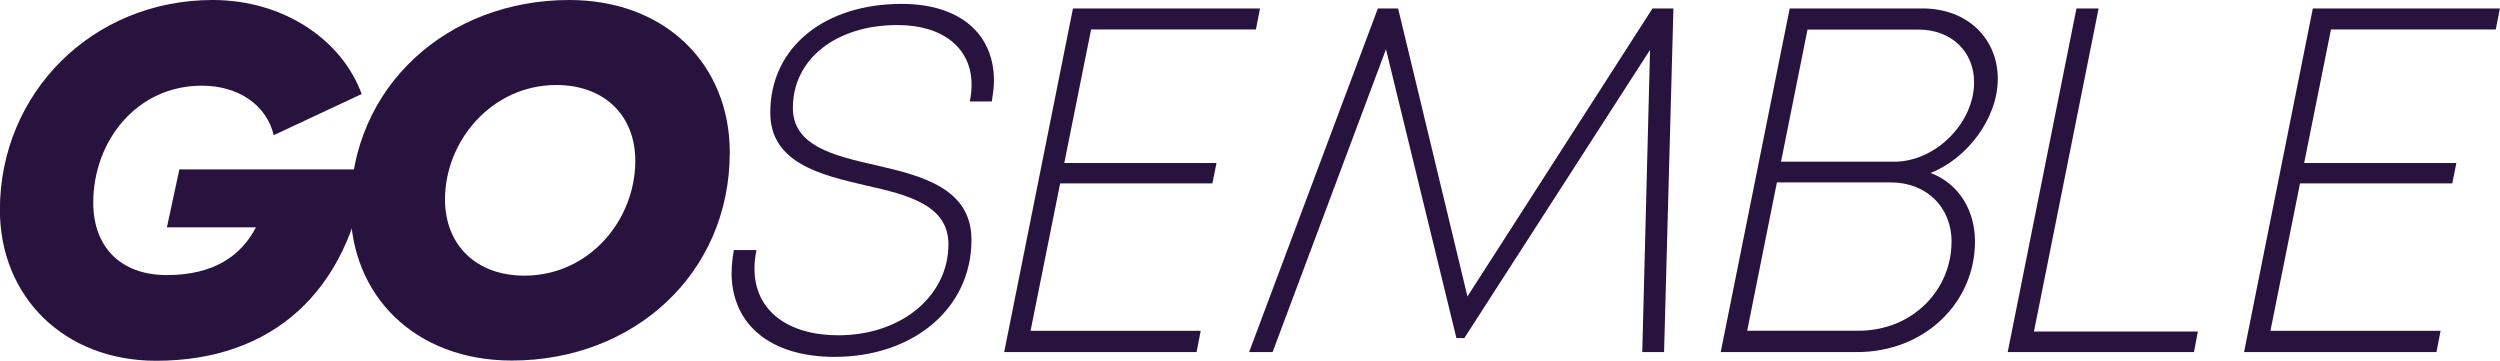
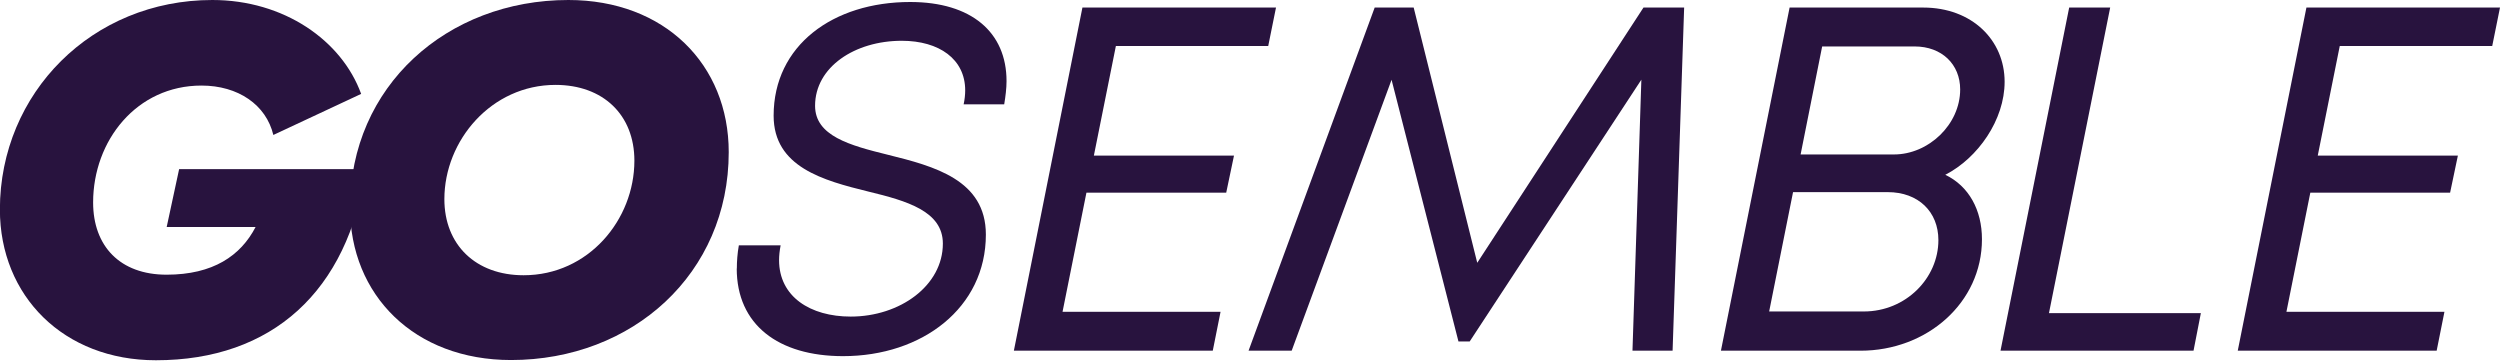
- <svg xmlns="http://www.w3.org/2000/svg" id="Layer_2" viewBox="0 0 224.66 32.4">
+ <svg xmlns="http://www.w3.org/2000/svg" id="Layer_2" viewBox="0 0 224.98 32.4">
  <defs>
    <style>.cls-1{fill:#28133e;}</style>
  </defs>
  <g id="Layer_1-2">
    <path class="cls-1" d="m24.6,12.15c-.65-2.72-3.17-4.45-6.47-4.45-5.83,0-9.75,4.95-9.75,10.52,0,3.93,2.42,6.5,6.61,6.5s6.67-1.71,8.01-4.29h-8l1.12-5.21h16.8c-1.59,11.02-8.46,17.2-18.89,17.2-8.28,0-14.04-5.76-14.04-13.57C0,8.36,8.29,0,19.11,0c6.43,0,11.64,3.63,13.39,8.45l-7.91,3.7Z" />
    <path class="cls-1" d="m31.5,18.68C31.5,7.77,40.22,0,51.15,0c8.66,0,14.43,5.8,14.43,13.69,0,10.94-8.66,18.71-19.59,18.71-8.69,0-14.49-5.83-14.49-13.72Zm25.59-4.22c0-4.13-2.82-6.82-7.1-6.82-5.77,0-10,5-10,10.28,0,4.11,2.82,6.85,7.13,6.85,5.83,0,9.97-4.99,9.97-10.31Z" />
-     <path class="cls-1" d="m65.75,24.48c0-.63.07-1.31.2-2.01h2.03c-.12.59-.18,1.13-.18,1.66,0,3.83,3.06,6,7.53,6,5.65,0,9.9-3.51,9.9-8.18,0-3.5-3.58-4.43-7.44-5.29-4.08-.94-8.57-2.04-8.57-6.53,0-5.94,4.94-9.78,11.8-9.78,5.21,0,8.3,2.66,8.3,6.9,0,.58-.09,1.23-.19,1.87h-1.98c.11-.52.16-1.02.16-1.51,0-3.31-2.6-5.36-6.65-5.36-5.51,0-9.41,3.04-9.41,7.45,0,3.39,3.62,4.28,7.42,5.14,4.17.95,8.63,2.08,8.63,6.71,0,6.2-5.26,10.52-12.3,10.52-5.71,0-9.26-2.85-9.26-7.59Z" />
-     <path class="cls-1" d="m98.05,2.65l-2.41,12h13.68l-.37,1.83h-13.68l-2.66,13.25h15.29l-.37,1.91h-17.29L96.42.76h16.81l-.37,1.89h-14.81Z" />
-     <path class="cls-1" d="m150.38.76l-.84,30.88h-1.96l.7-27.16-16.69,25.9h-.71l-6.33-25.95-10.19,27.21h-2.11L123.82.76h1.82l6.23,25.88L148.5.76h1.89Z" />
-     <path class="cls-1" d="m177.48,21.71c0,5.46-4.49,9.93-10.61,9.93h-12.24l6.2-30.88h11.94c4.05,0,6.76,2.73,6.76,6.32s-2.8,7.2-6.04,8.46c2.5.95,3.99,3.3,3.99,6.18Zm-2.1.04c0-3.1-2.21-5.36-5.5-5.36h-10.2l-2.67,13.33h10c4.92,0,8.36-3.73,8.36-7.97Zm-15.32-7.22h10.18c3.67,0,7.16-3.45,7.16-7.14,0-2.73-2.02-4.73-4.98-4.73h-9.99l-2.38,11.87Z" />
-     <path class="cls-1" d="m197.51,29.79l-.35,1.85h-16.74l6.18-30.88h1.99l-5.81,29.03h14.73Z" />
-     <path class="cls-1" d="m209.47,2.65l-2.41,12h13.68l-.37,1.83h-13.68l-2.66,13.25h15.29l-.37,1.91h-17.29l6.18-30.88h16.81l-.37,1.89h-14.81Z" />
+     <path class="cls-1" d="m66.31,24.17c0-.66.05-1.36.18-2.09h3.76c-.09.47-.14.91-.14,1.33,0,3.29,2.81,5.08,6.45,5.08,4.42,0,8.29-2.78,8.29-6.57,0-2.91-3.23-3.84-6.7-4.68-4.06-1-8.53-2.2-8.53-6.83,0-6.33,5.35-10.23,12.29-10.23,5.51,0,8.67,2.72,8.67,7.12,0,.64-.09,1.37-.21,2.09h-3.65c.09-.42.14-.85.14-1.26,0-2.8-2.33-4.46-5.71-4.46-4.22,0-7.8,2.36-7.8,5.85,0,2.71,3.11,3.56,6.56,4.41,4.15,1.03,8.81,2.25,8.81,7.18,0,6.59-5.73,10.94-12.85,10.94-5.83,0-9.57-2.83-9.57-7.89Z" />
+     <path class="cls-1" d="m100.42,4.14l-1.98,9.86h12.61l-.7,3.34h-12.58l-2.15,10.72h14.22l-.7,3.5h-17.9L97.41.68h17.42l-.7,3.46h-13.72Z" />
+     <path class="cls-1" d="m151.56.68l-1.04,30.88h-3.61l.8-24.39-15.45,23.56h-1.01l-6.02-23.55-8.99,24.38h-3.88L123.71.68h3.51l5.72,22.97L147.9.68h3.66Z" />
+     <path class="cls-1" d="m178.36,21.53c0,5.71-4.94,10.03-10.93,10.03h-12.56l6.18-30.88h12.02c4.4,0,7.33,2.94,7.33,6.68,0,3.43-2.4,6.86-5.34,8.37,2.13,1.02,3.3,3.18,3.3,5.8Zm-3.92.08c0-2.55-1.8-4.32-4.56-4.32h-8.52l-2.15,10.74h8.52c3.78,0,6.71-3,6.71-6.42Zm-2.14-17.43h-8.32l-1.94,9.72h8.4c3.12,0,5.96-2.7,5.96-5.85,0-2.26-1.65-3.87-4.1-3.87Z" />
+     <path class="cls-1" d="m198.06,28.18l-.66,3.38h-17.37l6.18-30.88h3.69l-5.51,27.5h13.67Z" />
+     <path class="cls-1" d="m210.56,4.14l-1.98,9.86h12.61l-.7,3.34h-12.58l-2.15,10.72h14.22l-.7,3.5h-17.9l6.18-30.88h17.42l-.7,3.46h-13.72Z" />
  </g>
</svg>
